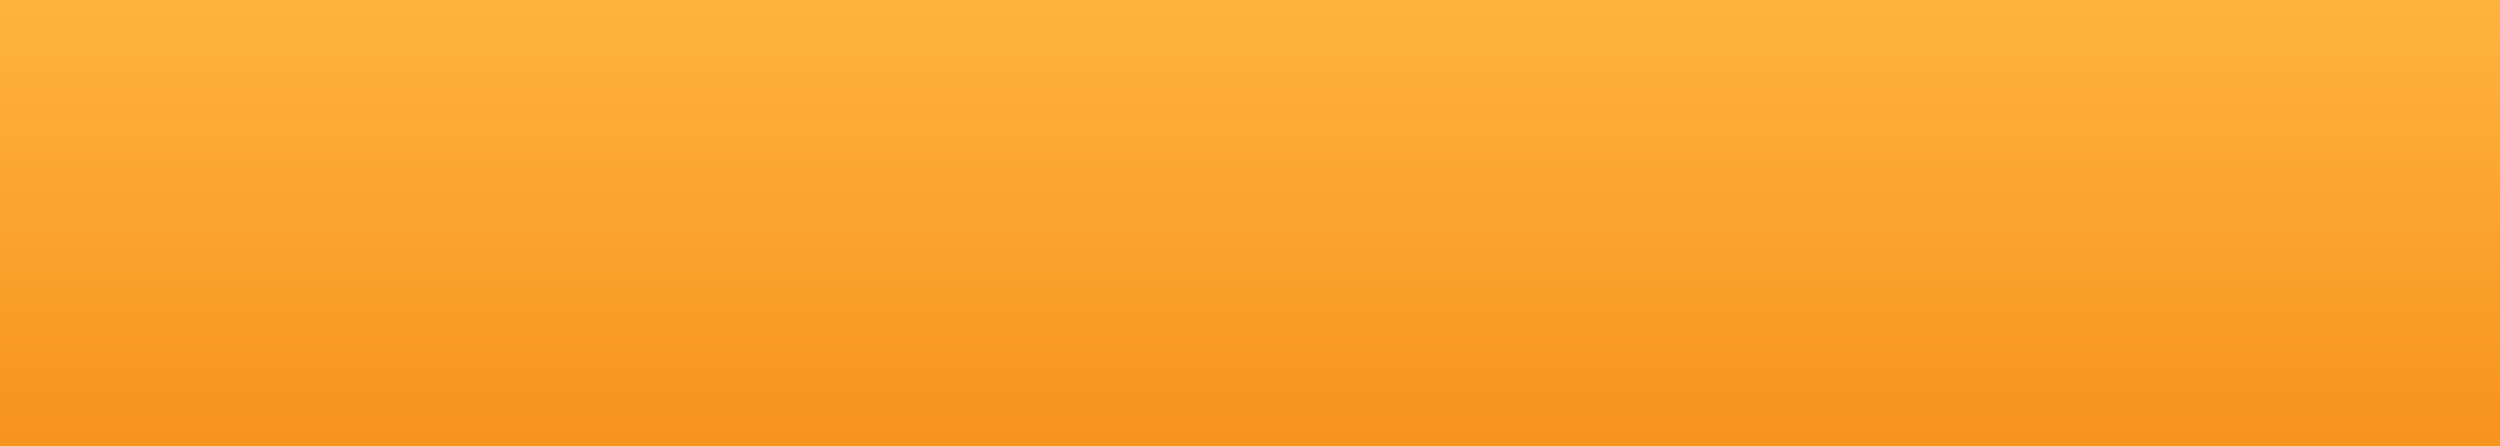
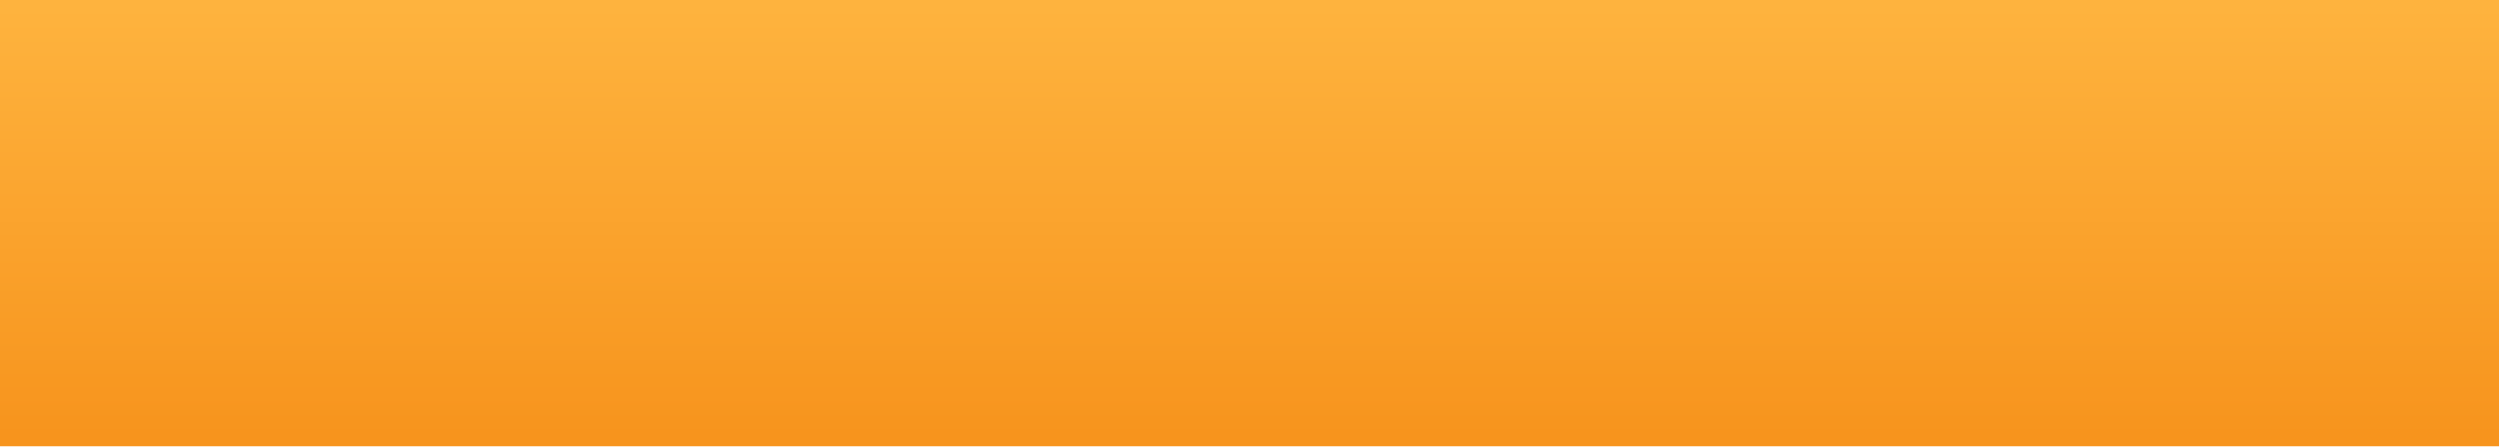
- <svg xmlns="http://www.w3.org/2000/svg" viewBox="0 0 2800 500" xml:space="preserve" style="fill-rule:evenodd;clip-rule:evenodd;stroke-linecap:round;stroke-linejoin:round;stroke-miterlimit:1.5;">
-   <rect x="-0" y="0" width="2800" height="500" style="fill:url(#_Linear2);" />
+ <svg xmlns="http://www.w3.org/2000/svg" viewBox="0 0 2007 359" xml:space="preserve" style="fill-rule:evenodd;clip-rule:evenodd;stroke-linecap:square;stroke-linejoin:round;stroke-miterlimit:1.5">
+   <rect x="0" y="0" width="2006.23" height="358.255" style="fill:url(#_btcbbgLinear1);" />
  <defs>
-     <linearGradient id="_Linear2" x1="0" y1="0" x2="1" y2="0" gradientUnits="userSpaceOnUse" gradientTransform="matrix(2.94053e-14,480.226,-2142.37,1.31182e-13,689.379,8.14985)">
+     <linearGradient id="_btcbbgLinear1" x1="0" y1="0" x2="1" y2="0" gradientUnits="userSpaceOnUse" gradientTransform="matrix(2.10693e-14,344.087,-344.087,2.10693e-14,493.947,5.83945)">
      <stop offset="0" style="stop-color:rgb(254,179,62);stop-opacity:1" />
      <stop offset="1" style="stop-color:rgb(247,148,29);stop-opacity:1" />
    </linearGradient>
  </defs>
</svg>
